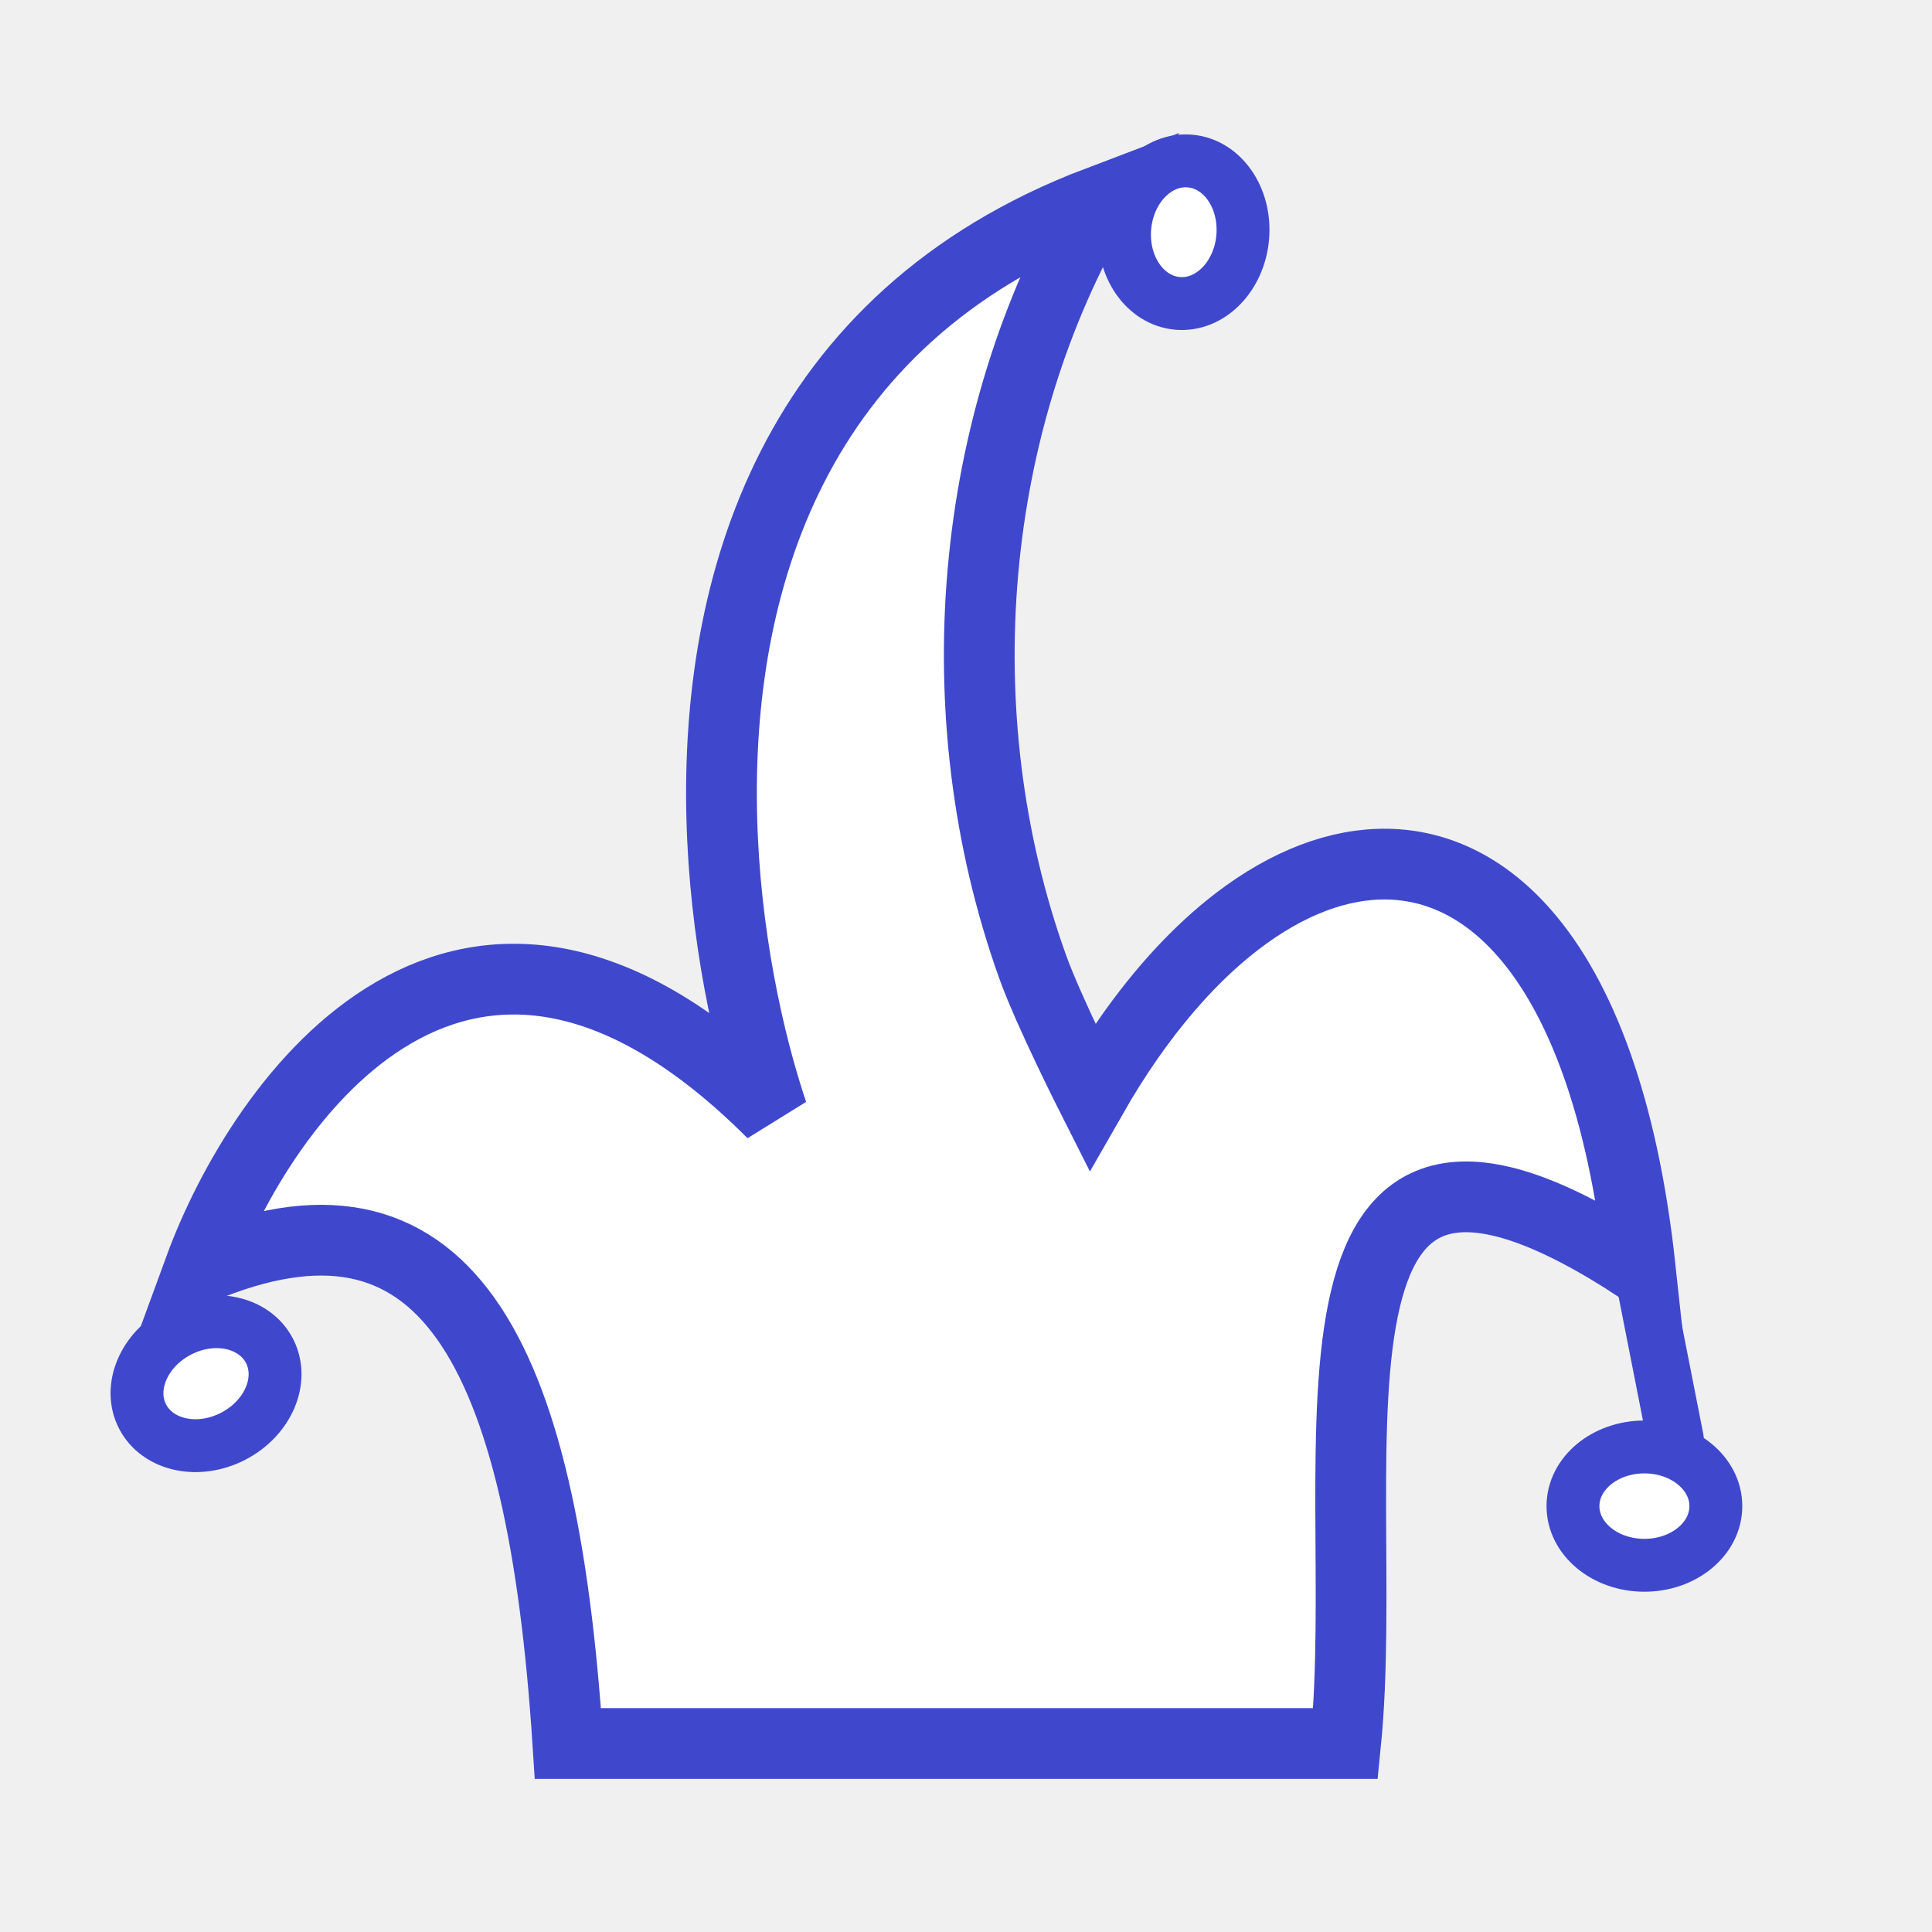
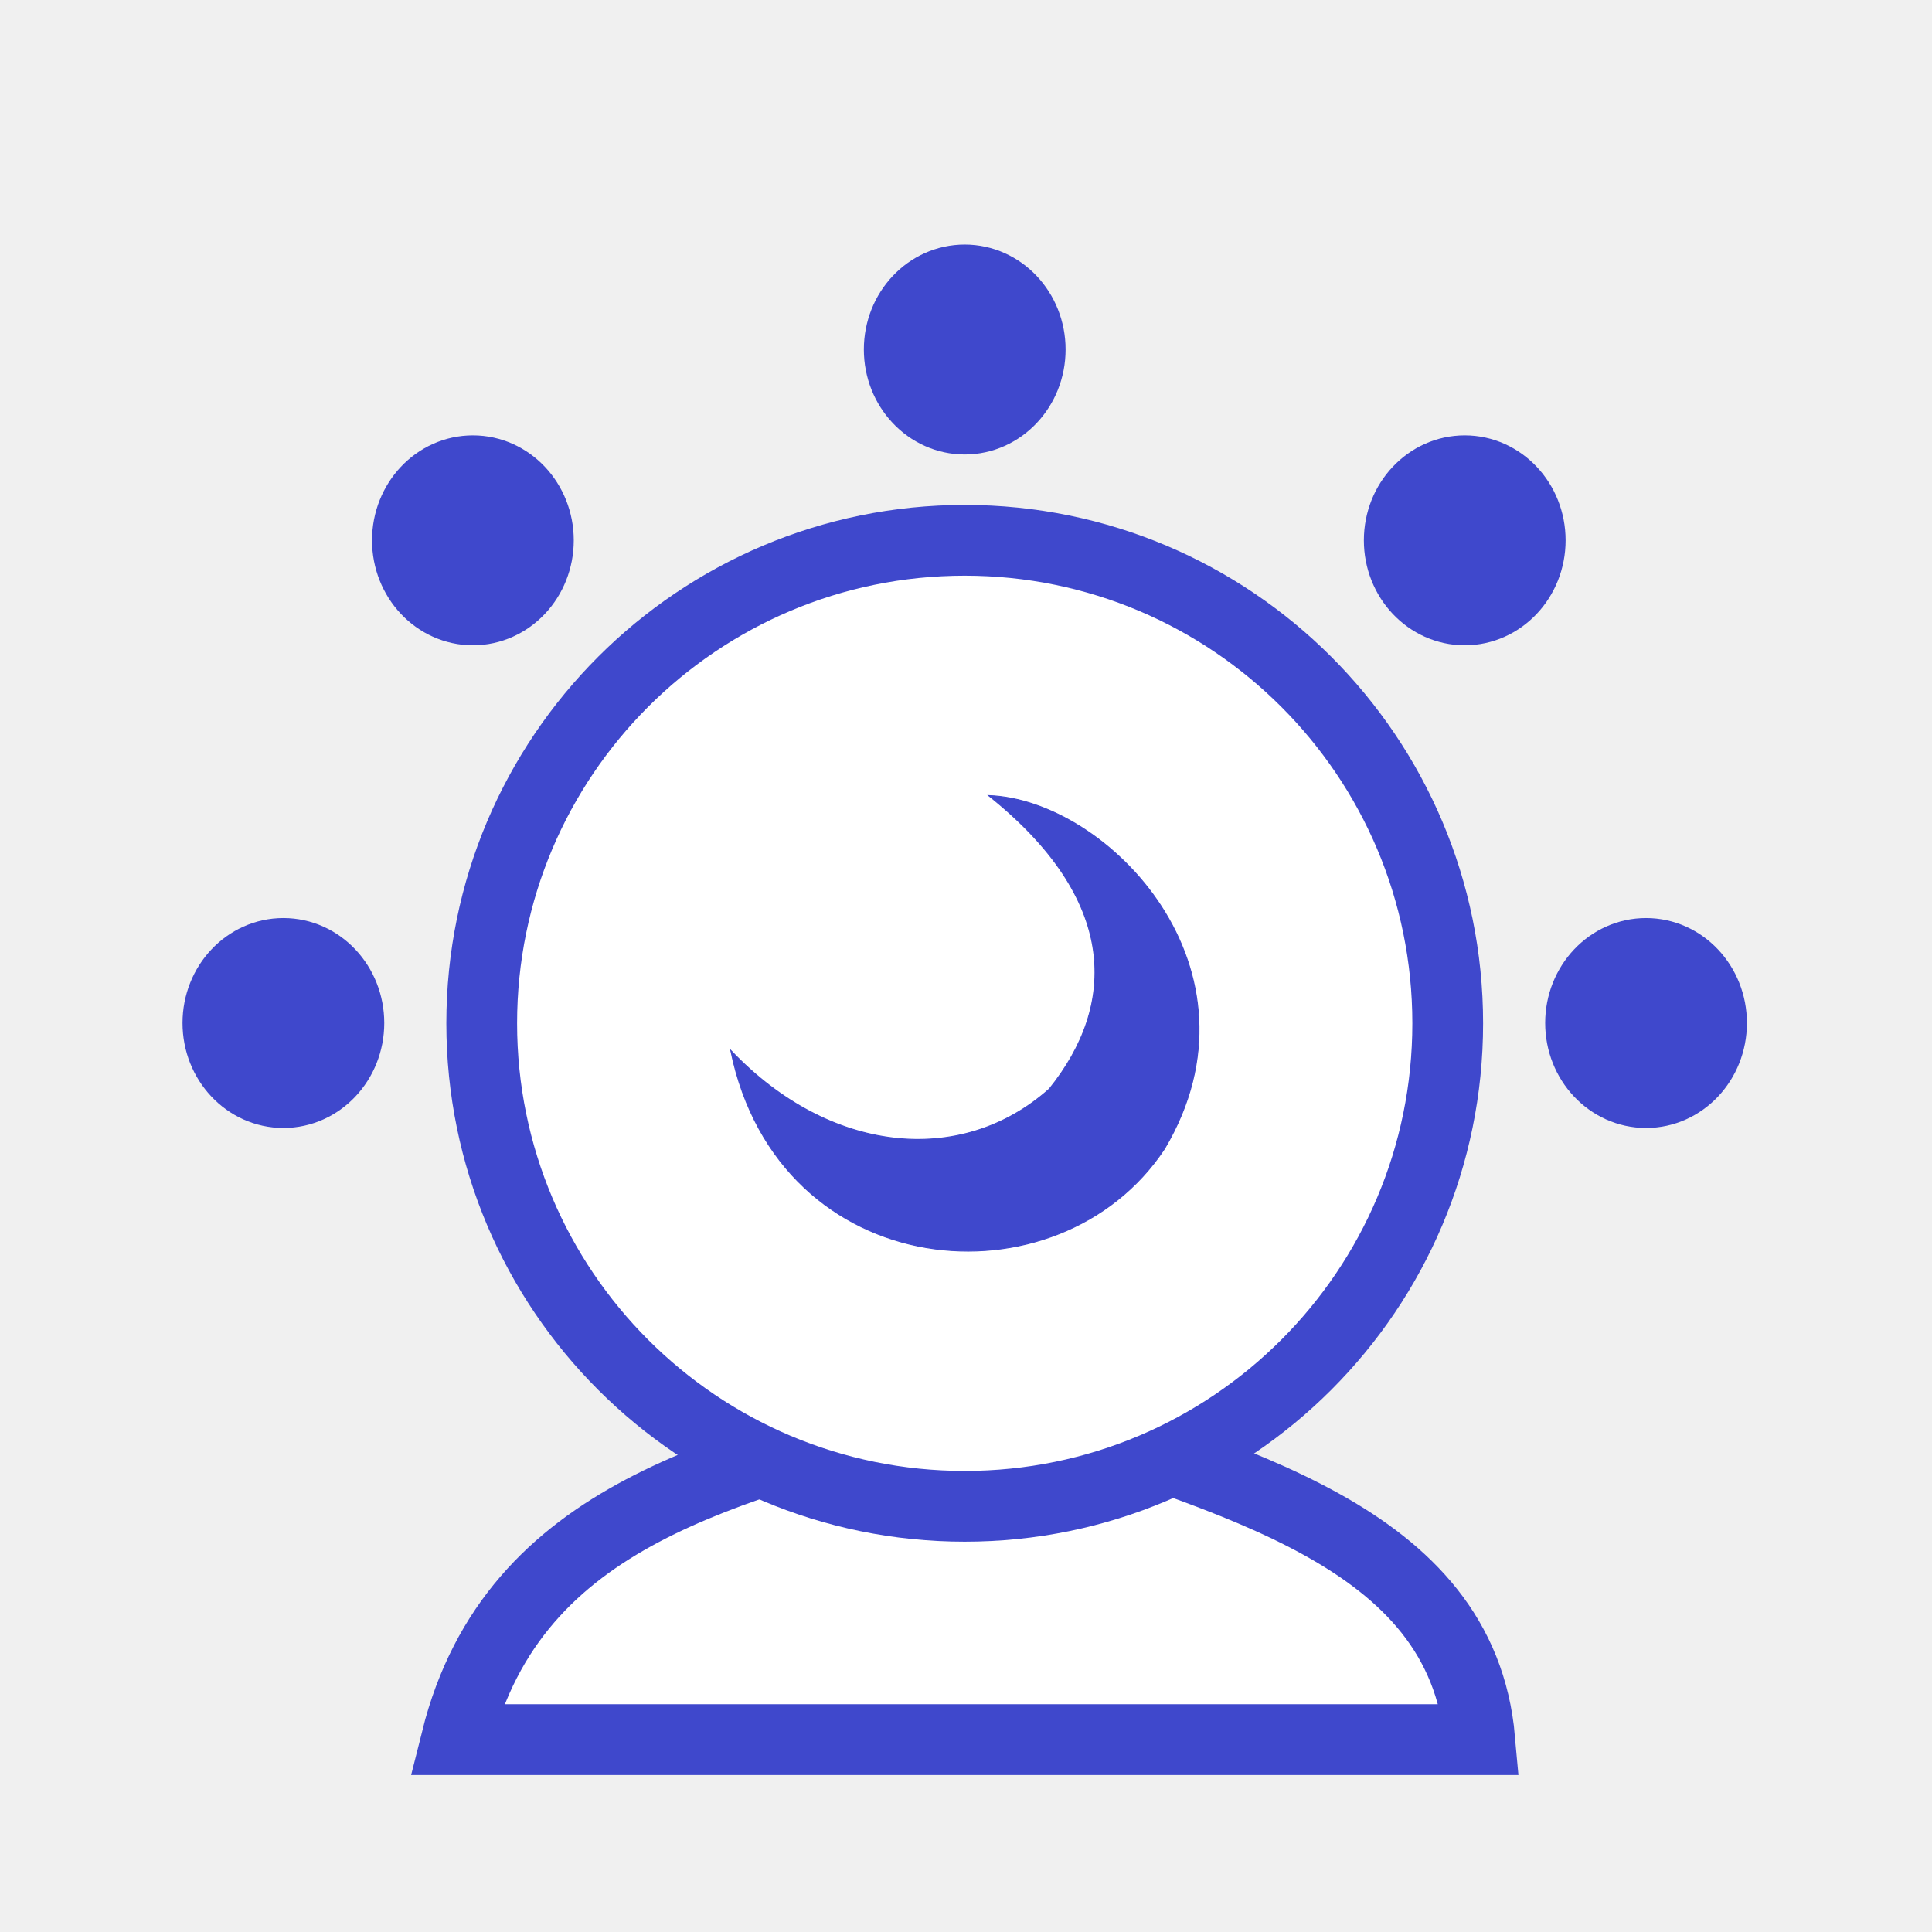
- <svg xmlns="http://www.w3.org/2000/svg" viewBox="0 0 2048 2048">
-   <g id="g2838" style="fill:#f9f9f9" transform="matrix(1, 0, 0, 1, -2.842170943040401e-14, 2.842170943040401e-14)">
-     <path id="path3933" d="M 601.992 1848.215 L 1426.398 1848.215 C 1441.605 1696.465 1418.573 1497.323 1447.551 1376.4 C 1474.636 1263.377 1547.157 1218.686 1738.805 1344.893 C 1720.261 1173.179 1675.207 1056.829 1615.941 989.121 C 1573.434 940.56 1523.617 917.02 1471.028 916.021 C 1419.204 915.037 1364.688 935.942 1311.82 976.362 C 1271.79 1006.968 1232.705 1048.764 1196.45 1100.719 C 1183.006 1119.985 1169.951 1140.648 1157.381 1162.656 C 1157.381 1162.656 1111.541 1071.992 1094.535 1024.481 C 998.38 755.841 1027.273 447.505 1164.044 213.689 C 837.876 337.532 758.841 622.4 765.122 866.871 C 768.288 990.122 793.14 1103.106 818.941 1180.011 C 493.426 854.388 276.93 1166.056 211.483 1344.893 C 469.915 1235.887 574.621 1425.781 601.992 1848.215 Z" style="fill-opacity: 1; stroke-width: 75; stroke-linecap: round; stroke-linejoin: miter; stroke-miterlimit: 4; stroke-dasharray: none; stroke-opacity: 1; fill: rgb(255, 255, 255); stroke: rgb(63, 72, 204);" />
-     <ellipse id="path3935" style="fill-opacity: 1; stroke-width: 56.059; stroke-linecap: round; stroke-linejoin: round; stroke-miterlimit: 4; stroke-dasharray: none; stroke-opacity: 1; fill: rgb(255, 255, 255); stroke: rgb(63, 72, 204);" cx="1743.144" cy="1596.554" rx="75.733" ry="62.716" />
-     <ellipse transform="matrix(0.88748, -0.460847, 0.460847, 0.88748, -36.77343, 19.80179)" id="path3935-8" style="fill-opacity: 1; stroke-width: 56.059; stroke-linecap: round; stroke-linejoin: round; stroke-miterlimit: 4; stroke-dasharray: none; stroke-opacity: 1; fill: rgb(255, 255, 255); stroke: rgb(63, 72, 204);" cx="-440.367" cy="1401.744" rx="75.733" ry="62.716" />
-     <ellipse transform="matrix(0.0879, -0.996129, 0.996129, 0.0879, -14.14366, 8.486192)" id="path3935-2" style="fill-opacity: 1; stroke-width: 56.059; stroke-linecap: round; stroke-linejoin: round; stroke-miterlimit: 4; stroke-dasharray: none; stroke-opacity: 1; fill: rgb(255, 255, 255); stroke: rgb(63, 72, 204);" cx="-125.198" cy="1284.962" rx="75.733" ry="62.716" />
-     <path id="path3968" d="M 1738.806 1336.215 L 1776.059 1525.551" style="fill: rgb(249, 249, 249); stroke-width: 60; stroke-linecap: round; stroke-linejoin: miter; stroke-miterlimit: 4; stroke-dasharray: none; stroke-opacity: 1; stroke: rgb(63, 72, 204);" />
-   </g>
+ <svg xmlns="http://www.w3.org/2000/svg" id="svg2" height="100%" width="100%" version="1.1" viewBox="0 0 2048 2048">
+   <defs id="defs9" fill="#3f48cc">
+     </defs>
+   <path style="fill:#ffffff;fill-opacity:1;stroke:#3f48cc;stroke-width:75;stroke-linecap:butt;stroke-linejoin:miter;stroke-miterlimit:4;stroke-dasharray:none;stroke-opacity:1" d="m 995.875,1492.61 c -217.512,65.062 -450.896,107.644 -512,351.458 H 1568.621 C 1549.227,1625.5 1302.167,1570.918 1082.655,1492.61" id="path4633" />
+   <circle r="512" cy="1084.746" cx="1022.644" style="fill:#ffffff;fill-opacity:1;stroke:#3f48cc;stroke-width:75;stroke-linecap:round;stroke-linejoin:round;stroke-miterlimit:4;stroke-dasharray:none;stroke-opacity:1" id="path4635" />
+   <ellipse ry="73.763" rx="69.424" cy="572.78" cx="1552.678" style="fill:#3f48cc;fill-opacity:1;stroke:#3f48cc;stroke-width:75;stroke-linecap:round;stroke-linejoin:round;stroke-miterlimit:4;stroke-dasharray:none;stroke-opacity:1" id="path4637" />
+   <ellipse ry="73.763" rx="69.424" cy="572.78" cx="501.288" style="fill:#3f48cc;fill-opacity:1;stroke:#3f48cc;stroke-width:75;stroke-linecap:round;stroke-linejoin:round;stroke-miterlimit:4;stroke-dasharray:none;stroke-opacity:1" id="path4637-9" />
+   <ellipse ry="73.763" rx="69.424" cy="370.508" cx="1022.644" style="fill:#3f48cc;fill-opacity:1;stroke:#3f48cc;stroke-width:75;stroke-linecap:round;stroke-linejoin:round;stroke-miterlimit:4;stroke-dasharray:none;stroke-opacity:1" id="path4637-4" />
+   <ellipse ry="73.763" rx="69.424" cy="1084.44" cx="1744.881" style="fill:#3f48cc;fill-opacity:1;stroke:#3f48cc;stroke-width:75;stroke-linecap:round;stroke-linejoin:round;stroke-miterlimit:4;stroke-dasharray:none;stroke-opacity:1" id="path4637-3-7" />
+   <ellipse ry="73.763" rx="69.424" cy="1084.44" cx="300.407" style="fill:#3f48cc;fill-opacity:1;stroke:#3f48cc;stroke-width:75;stroke-linecap:round;stroke-linejoin:round;stroke-miterlimit:4;stroke-dasharray:none;stroke-opacity:1" id="path4637-30-8" />
+   <path id="path4006" d="m 774.612,1113.424 c 51.102,249.207 348.159,273.636 459.932,104.136 112.528,-190.019 -59.638,-369.762 -186.576,-374.237 138.048,110.244 136.487,221.499 64.286,311.081 -93.691,83.46 -233.569,68.691 -337.642,-40.98 z" style="fill:#3f48cc;fill-opacity:1;stroke:#3f48cc;stroke-width:1px;stroke-linecap:butt;stroke-linejoin:miter;stroke-opacity:1" />
</svg>
